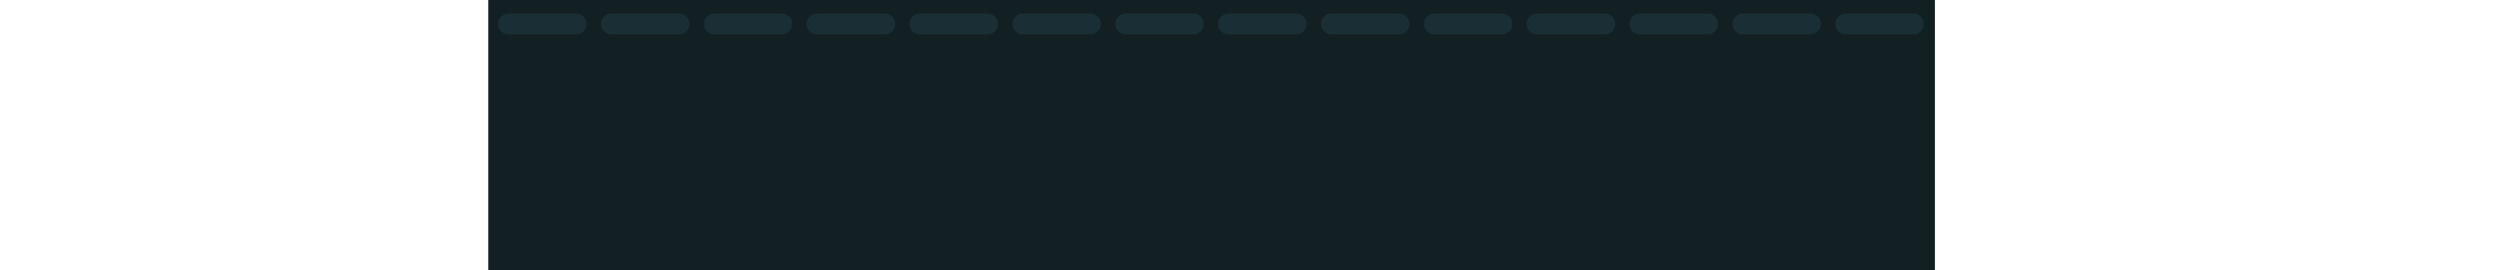
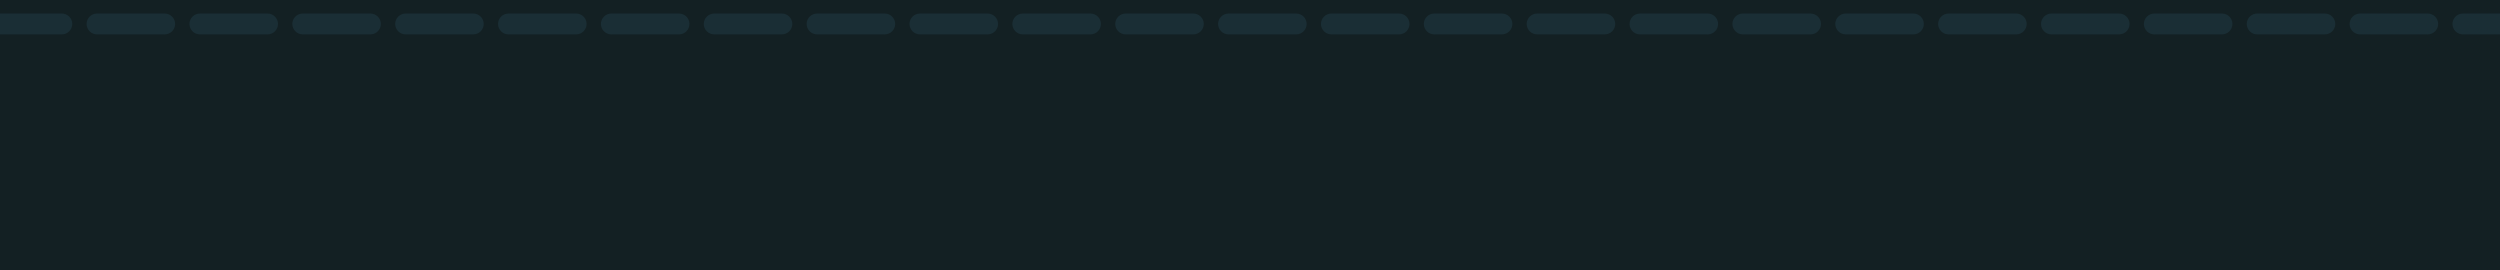
- <svg xmlns="http://www.w3.org/2000/svg" version="1.2" baseProfile="tiny" id="Layer_1" x="0px" y="0px" viewBox="0 0 3840 414" xml:space="preserve">
-   <rect x="750" y="-0.2" fill="#132023" width="2222" height="415" />
+ <svg xmlns="http://www.w3.org/2000/svg" version="1.1" id="Layer_1" x="0px" y="0px" viewBox="0 0 3840 414" style="enable-background:new 0 0 3840 414;" xml:space="preserve">
+   <style type="text/css">
+ 	.st0{fill:#132023;}
+ 	.st1{fill:#1A2E35;}
+ </style>
+   <rect y="-0.2" class="st0" width="3840" height="415" />
  <g>
-     <path fill="#1A2E35" d="M1201,20.8h-104c-8.8,0-16,7.2-16,16v0c0,8.8,7.2,16,16,16h104c8.8,0,16-7.2,16-16v0   C1217,28,1209.8,20.8,1201,20.8z" />
-     <path fill="#1A2E35" d="M1359,20.8h-104c-8.8,0-16,7.2-16,16v0c0,8.8,7.2,16,16,16h104c8.8,0,16-7.2,16-16v0   C1375,28,1367.8,20.8,1359,20.8z" />
-     <path fill="#1A2E35" d="M1517,20.8h-104c-8.8,0-16,7.2-16,16v0c0,8.8,7.2,16,16,16h104c8.8,0,16-7.2,16-16v0   C1533,28,1525.8,20.8,1517,20.8z" />
-     <path fill="#1A2E35" d="M1675,20.8h-104c-8.8,0-16,7.2-16,16v0c0,8.8,7.2,16,16,16h104c8.8,0,16-7.2,16-16v0   C1691,28,1683.8,20.8,1675,20.8z" />
-     <path fill="#1A2E35" d="M1833,20.8h-104c-8.8,0-16,7.2-16,16v0c0,8.8,7.2,16,16,16h104c8.8,0,16-7.2,16-16v0   C1849,28,1841.8,20.8,1833,20.8z" />
-     <path fill="#1A2E35" d="M1991,20.8h-104c-8.8,0-16,7.2-16,16v0c0,8.8,7.2,16,16,16h104c8.8,0,16-7.2,16-16v0   C2007,28,1999.8,20.8,1991,20.8z" />
-     <path fill="#1A2E35" d="M2149,20.8h-104c-8.8,0-16,7.2-16,16v0c0,8.8,7.2,16,16,16h104c8.8,0,16-7.2,16-16v0   C2165,28,2157.8,20.8,2149,20.8z" />
-     <path fill="#1A2E35" d="M2307,20.8h-104c-8.8,0-16,7.2-16,16v0c0,8.8,7.2,16,16,16h104c8.8,0,16-7.2,16-16v0   C2323,28,2315.8,20.8,2307,20.8z" />
-     <path fill="#1A2E35" d="M2465,20.8h-104c-8.8,0-16,7.2-16,16v0c0,8.8,7.2,16,16,16h104c8.8,0,16-7.2,16-16v0   C2481,28,2473.8,20.8,2465,20.8z" />
-     <path fill="#1A2E35" d="M2623,20.8h-104c-8.8,0-16,7.2-16,16v0c0,8.8,7.2,16,16,16h104c8.8,0,16-7.2,16-16v0   C2639,28,2631.8,20.8,2623,20.8z" />
-     <path fill="#1A2E35" d="M2781,20.8h-104c-8.8,0-16,7.2-16,16v0c0,8.8,7.2,16,16,16h104c8.8,0,16-7.2,16-16v0   C2797,28,2789.8,20.8,2781,20.8z" />
-     <path fill="#1A2E35" d="M2939,20.8h-104c-8.8,0-16,7.2-16,16v0c0,8.8,7.2,16,16,16h104c8.8,0,16-7.2,16-16v0   C2955,28,2947.8,20.8,2939,20.8z" />
-     <path fill="#1A2E35" d="M885,20.8H781c-8.8,0-16,7.2-16,16v0c0,8.8,7.2,16,16,16h104c8.8,0,16-7.2,16-16v0   C901,28,893.8,20.8,885,20.8z" />
-     <path fill="#1A2E35" d="M1043,20.8H939c-8.8,0-16,7.2-16,16v0c0,8.8,7.2,16,16,16h104c8.8,0,16-7.2,16-16v0   C1059,28,1051.8,20.8,1043,20.8z" />
+     <path class="st1" d="M1201,20.8h-104c-8.8,0-16,7.2-16,16l0,0c0,8.8,7.2,16,16,16h104c8.8,0,16-7.2,16-16l0,0   C1217,28,1209.8,20.8,1201,20.8z" />
+     <path class="st1" d="M1359,20.8h-104c-8.8,0-16,7.2-16,16l0,0c0,8.8,7.2,16,16,16h104c8.8,0,16-7.2,16-16l0,0   C1375,28,1367.8,20.8,1359,20.8z" />
+     <path class="st1" d="M1517,20.8h-104c-8.8,0-16,7.2-16,16l0,0c0,8.8,7.2,16,16,16h104c8.8,0,16-7.2,16-16l0,0   C1533,28,1525.8,20.8,1517,20.8z" />
+     <path class="st1" d="M1675,20.8h-104c-8.8,0-16,7.2-16,16l0,0c0,8.8,7.2,16,16,16h104c8.8,0,16-7.2,16-16l0,0   C1691,28,1683.8,20.8,1675,20.8z" />
+     <path class="st1" d="M1833,20.8h-104c-8.8,0-16,7.2-16,16l0,0c0,8.8,7.2,16,16,16h104c8.8,0,16-7.2,16-16l0,0   C1849,28,1841.8,20.8,1833,20.8z" />
+     <path class="st1" d="M1991,20.8h-104c-8.8,0-16,7.2-16,16l0,0c0,8.8,7.2,16,16,16h104c8.8,0,16-7.2,16-16l0,0   C2007,28,1999.8,20.8,1991,20.8z" />
+     <path class="st1" d="M2149,20.8h-104c-8.8,0-16,7.2-16,16l0,0c0,8.8,7.2,16,16,16h104c8.8,0,16-7.2,16-16l0,0   C2165,28,2157.8,20.8,2149,20.8z" />
+     <path class="st1" d="M2307,20.8h-104c-8.8,0-16,7.2-16,16l0,0c0,8.8,7.2,16,16,16h104c8.8,0,16-7.2,16-16l0,0   C2323,28,2315.8,20.8,2307,20.8z" />
+     <path class="st1" d="M2465,20.8h-104c-8.8,0-16,7.2-16,16l0,0c0,8.8,7.2,16,16,16h104c8.8,0,16-7.2,16-16l0,0   C2481,28,2473.8,20.8,2465,20.8z" />
+     <path class="st1" d="M2623,20.8h-104c-8.8,0-16,7.2-16,16l0,0c0,8.8,7.2,16,16,16h104c8.8,0,16-7.2,16-16l0,0   C2639,28,2631.8,20.8,2623,20.8z" />
+     <path class="st1" d="M2781,20.8h-104c-8.8,0-16,7.2-16,16l0,0c0,8.8,7.2,16,16,16h104c8.8,0,16-7.2,16-16l0,0   C2797,28,2789.8,20.8,2781,20.8z" />
+     <path class="st1" d="M2939,20.8h-104c-8.8,0-16,7.2-16,16l0,0c0,8.8,7.2,16,16,16h104c8.8,0,16-7.2,16-16l0,0   C2955,28,2947.8,20.8,2939,20.8z" />
+     <path class="st1" d="M885,20.8H781c-8.8,0-16,7.2-16,16l0,0c0,8.8,7.2,16,16,16h104c8.8,0,16-7.2,16-16l0,0   C901,28,893.8,20.8,885,20.8z" />
+     <path class="st1" d="M1043,20.8H939c-8.8,0-16,7.2-16,16l0,0c0,8.8,7.2,16,16,16h104c8.8,0,16-7.2,16-16l0,0   C1059,28,1051.8,20.8,1043,20.8z" />
  </g>
+   <path class="st1" d="M95,20.8H-9c-8.8,0-16,7.2-16,16l0,0c0,8.8,7.2,16,16,16H95c8.8,0,16-7.2,16-16l0,0C111,28,103.8,20.8,95,20.8z  " />
+   <path class="st1" d="M253,20.8H149c-8.8,0-16,7.2-16,16l0,0c0,8.8,7.2,16,16,16h104c8.8,0,16-7.2,16-16l0,0  C269,28,261.8,20.8,253,20.8z" />
+   <path class="st1" d="M411,20.8H307c-8.8,0-16,7.2-16,16l0,0c0,8.8,7.2,16,16,16h104c8.8,0,16-7.2,16-16l0,0  C427,28,419.8,20.8,411,20.8z" />
+   <path class="st1" d="M569,20.8H465c-8.8,0-16,7.2-16,16l0,0c0,8.8,7.2,16,16,16h104c8.8,0,16-7.2,16-16l0,0  C585,28,577.8,20.8,569,20.8z" />
+   <path class="st1" d="M727,20.8H623c-8.8,0-16,7.2-16,16l0,0c0,8.8,7.2,16,16,16h104c8.8,0,16-7.2,16-16l0,0  C743,28,735.8,20.8,727,20.8z" />
+   <path class="st1" d="M3255,20.8h-104c-8.8,0-16,7.2-16,16l0,0c0,8.8,7.2,16,16,16h104c8.8,0,16-7.2,16-16l0,0  C3271,28,3263.8,20.8,3255,20.8z" />
+   <path class="st1" d="M3413,20.8h-104c-8.8,0-16,7.2-16,16l0,0c0,8.8,7.2,16,16,16h104c8.8,0,16-7.2,16-16l0,0  C3429,28,3421.8,20.8,3413,20.8z" />
+   <path class="st1" d="M3571,20.8h-104c-8.8,0-16,7.2-16,16l0,0c0,8.8,7.2,16,16,16h104c8.8,0,16-7.2,16-16l0,0  C3587,28,3579.8,20.8,3571,20.8z" />
+   <path class="st1" d="M3729,20.8h-104c-8.8,0-16,7.2-16,16l0,0c0,8.8,7.2,16,16,16h104c8.8,0,16-7.2,16-16l0,0  C3745,28,3737.8,20.8,3729,20.8z" />
+   <path class="st1" d="M3887,20.8h-104c-8.8,0-16,7.2-16,16l0,0c0,8.8,7.2,16,16,16h104c8.8,0,16-7.2,16-16l0,0  C3903,28,3895.8,20.8,3887,20.8z" />
+   <path class="st1" d="M3097,20.8h-104c-8.8,0-16,7.2-16,16l0,0c0,8.8,7.2,16,16,16h104c8.8,0,16-7.2,16-16l0,0  C3113,28,3105.8,20.8,3097,20.8z" />
</svg>
